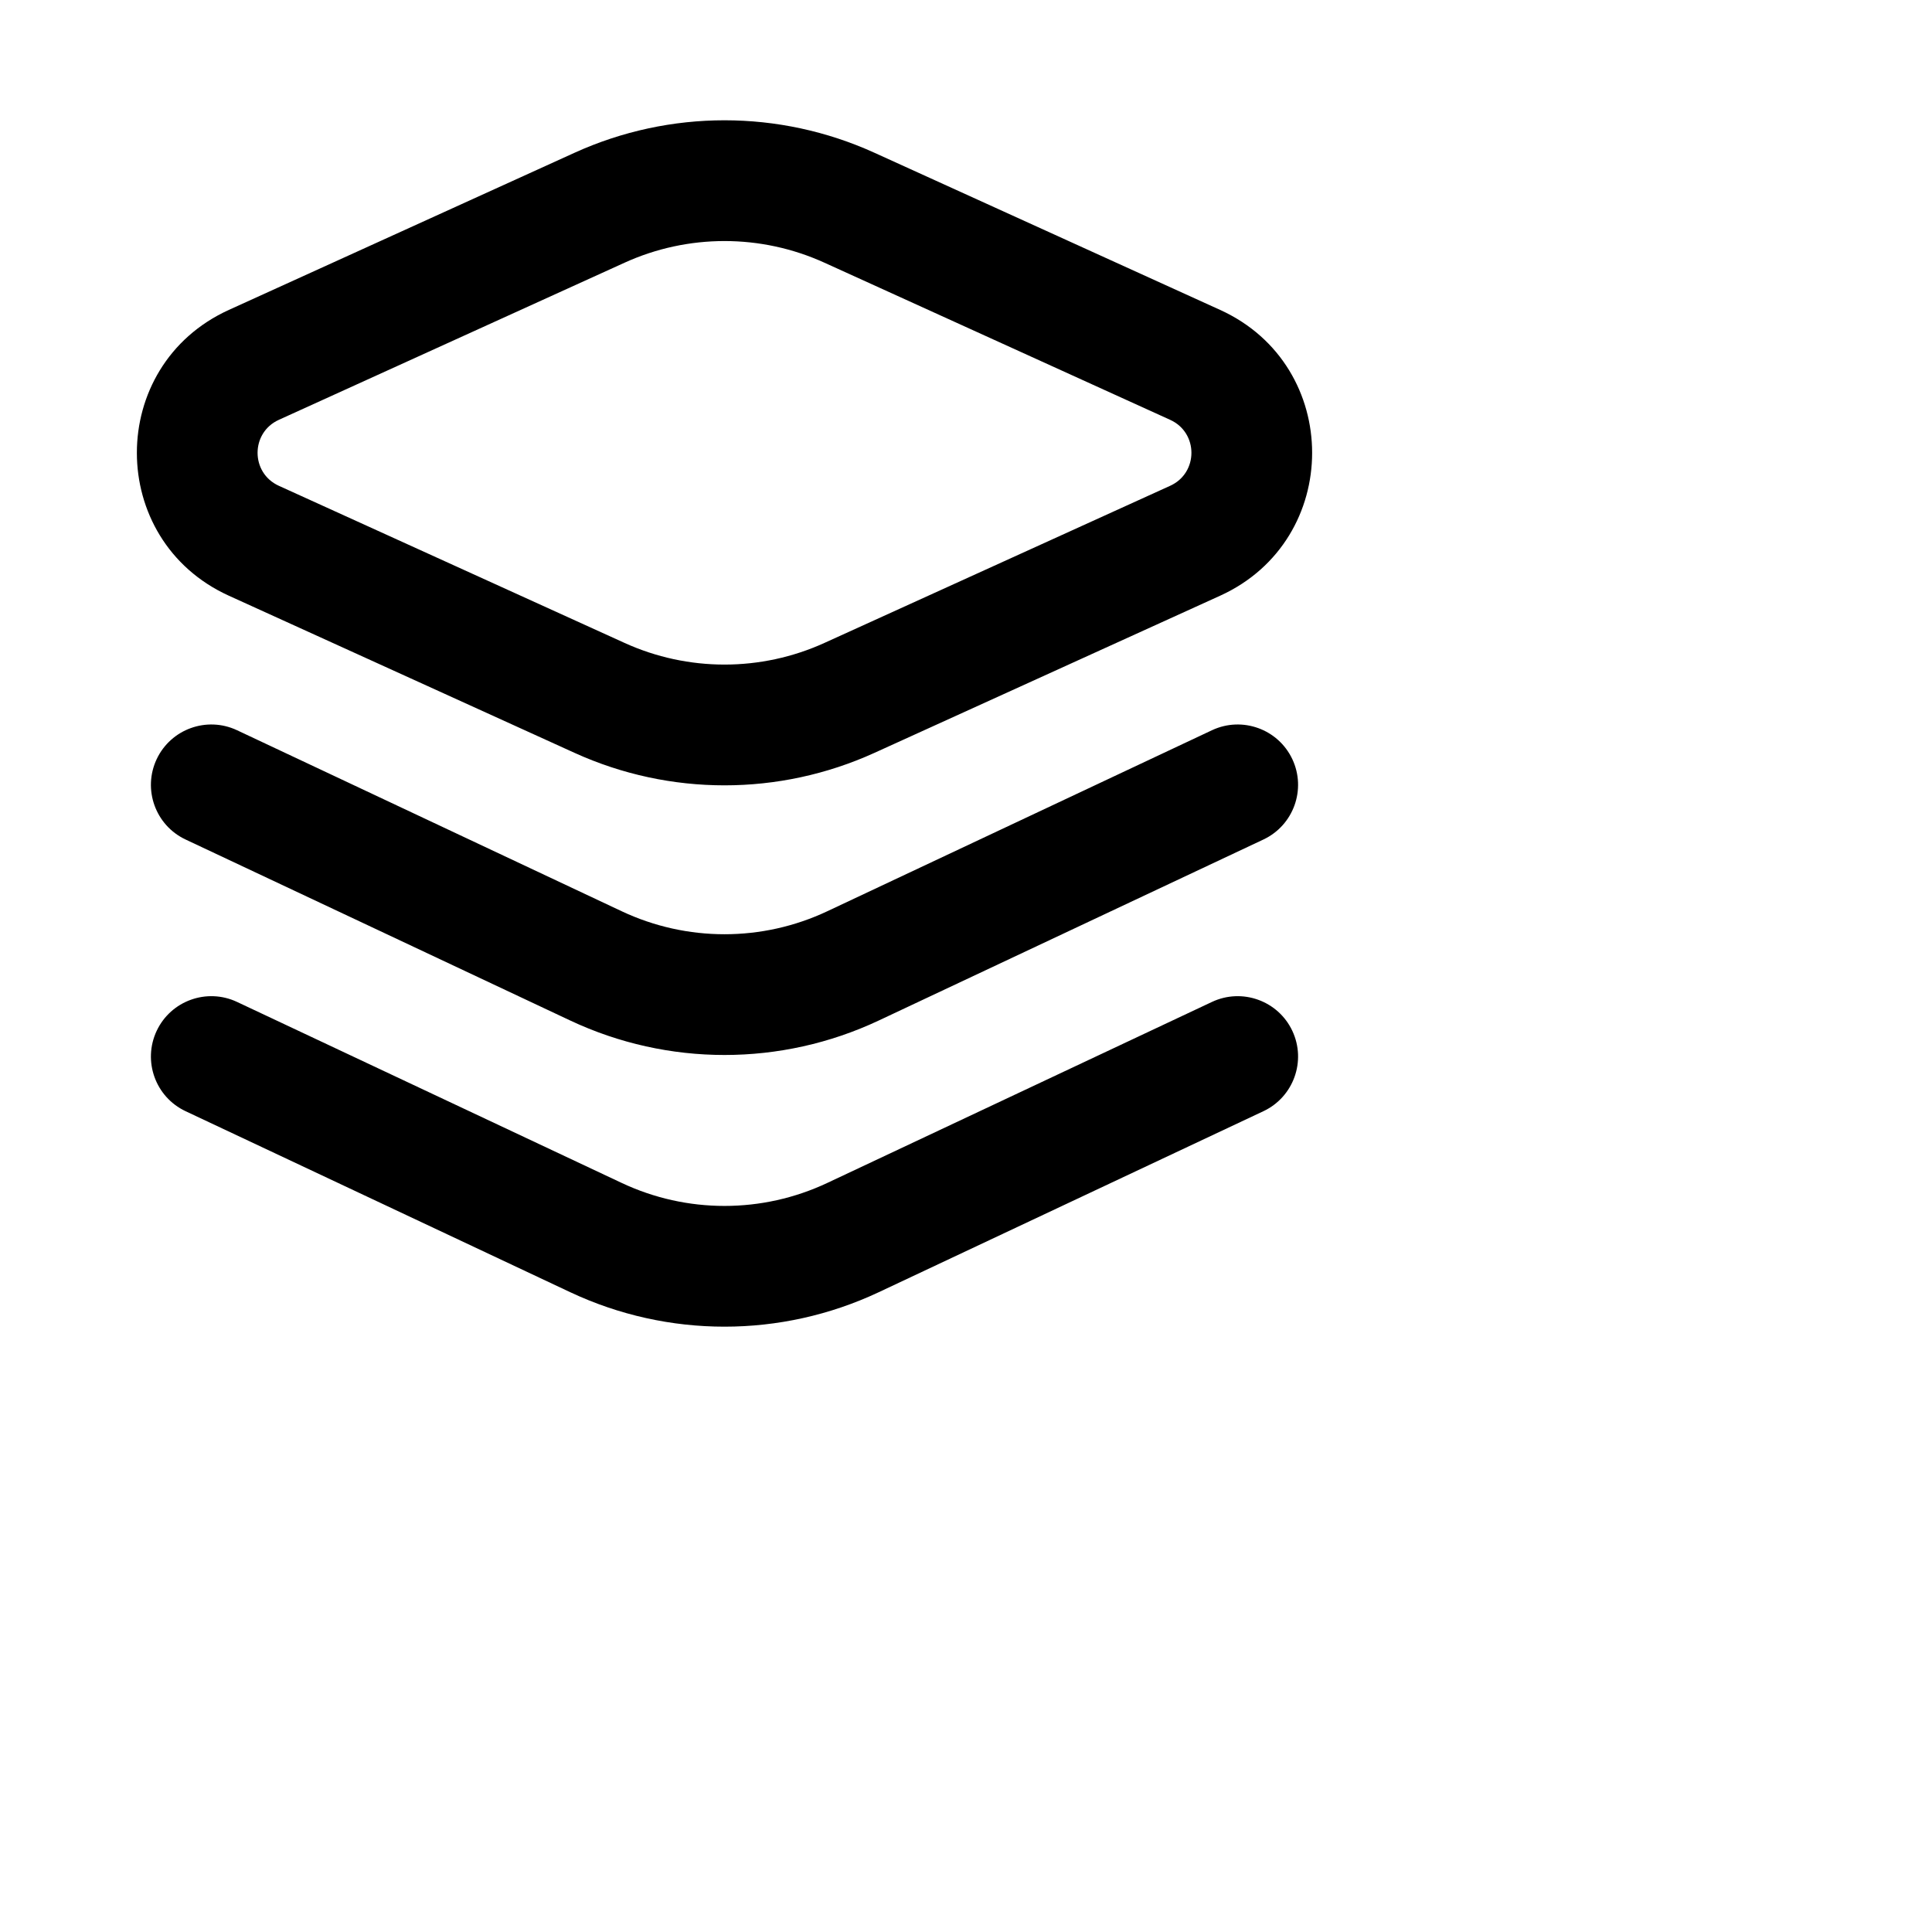
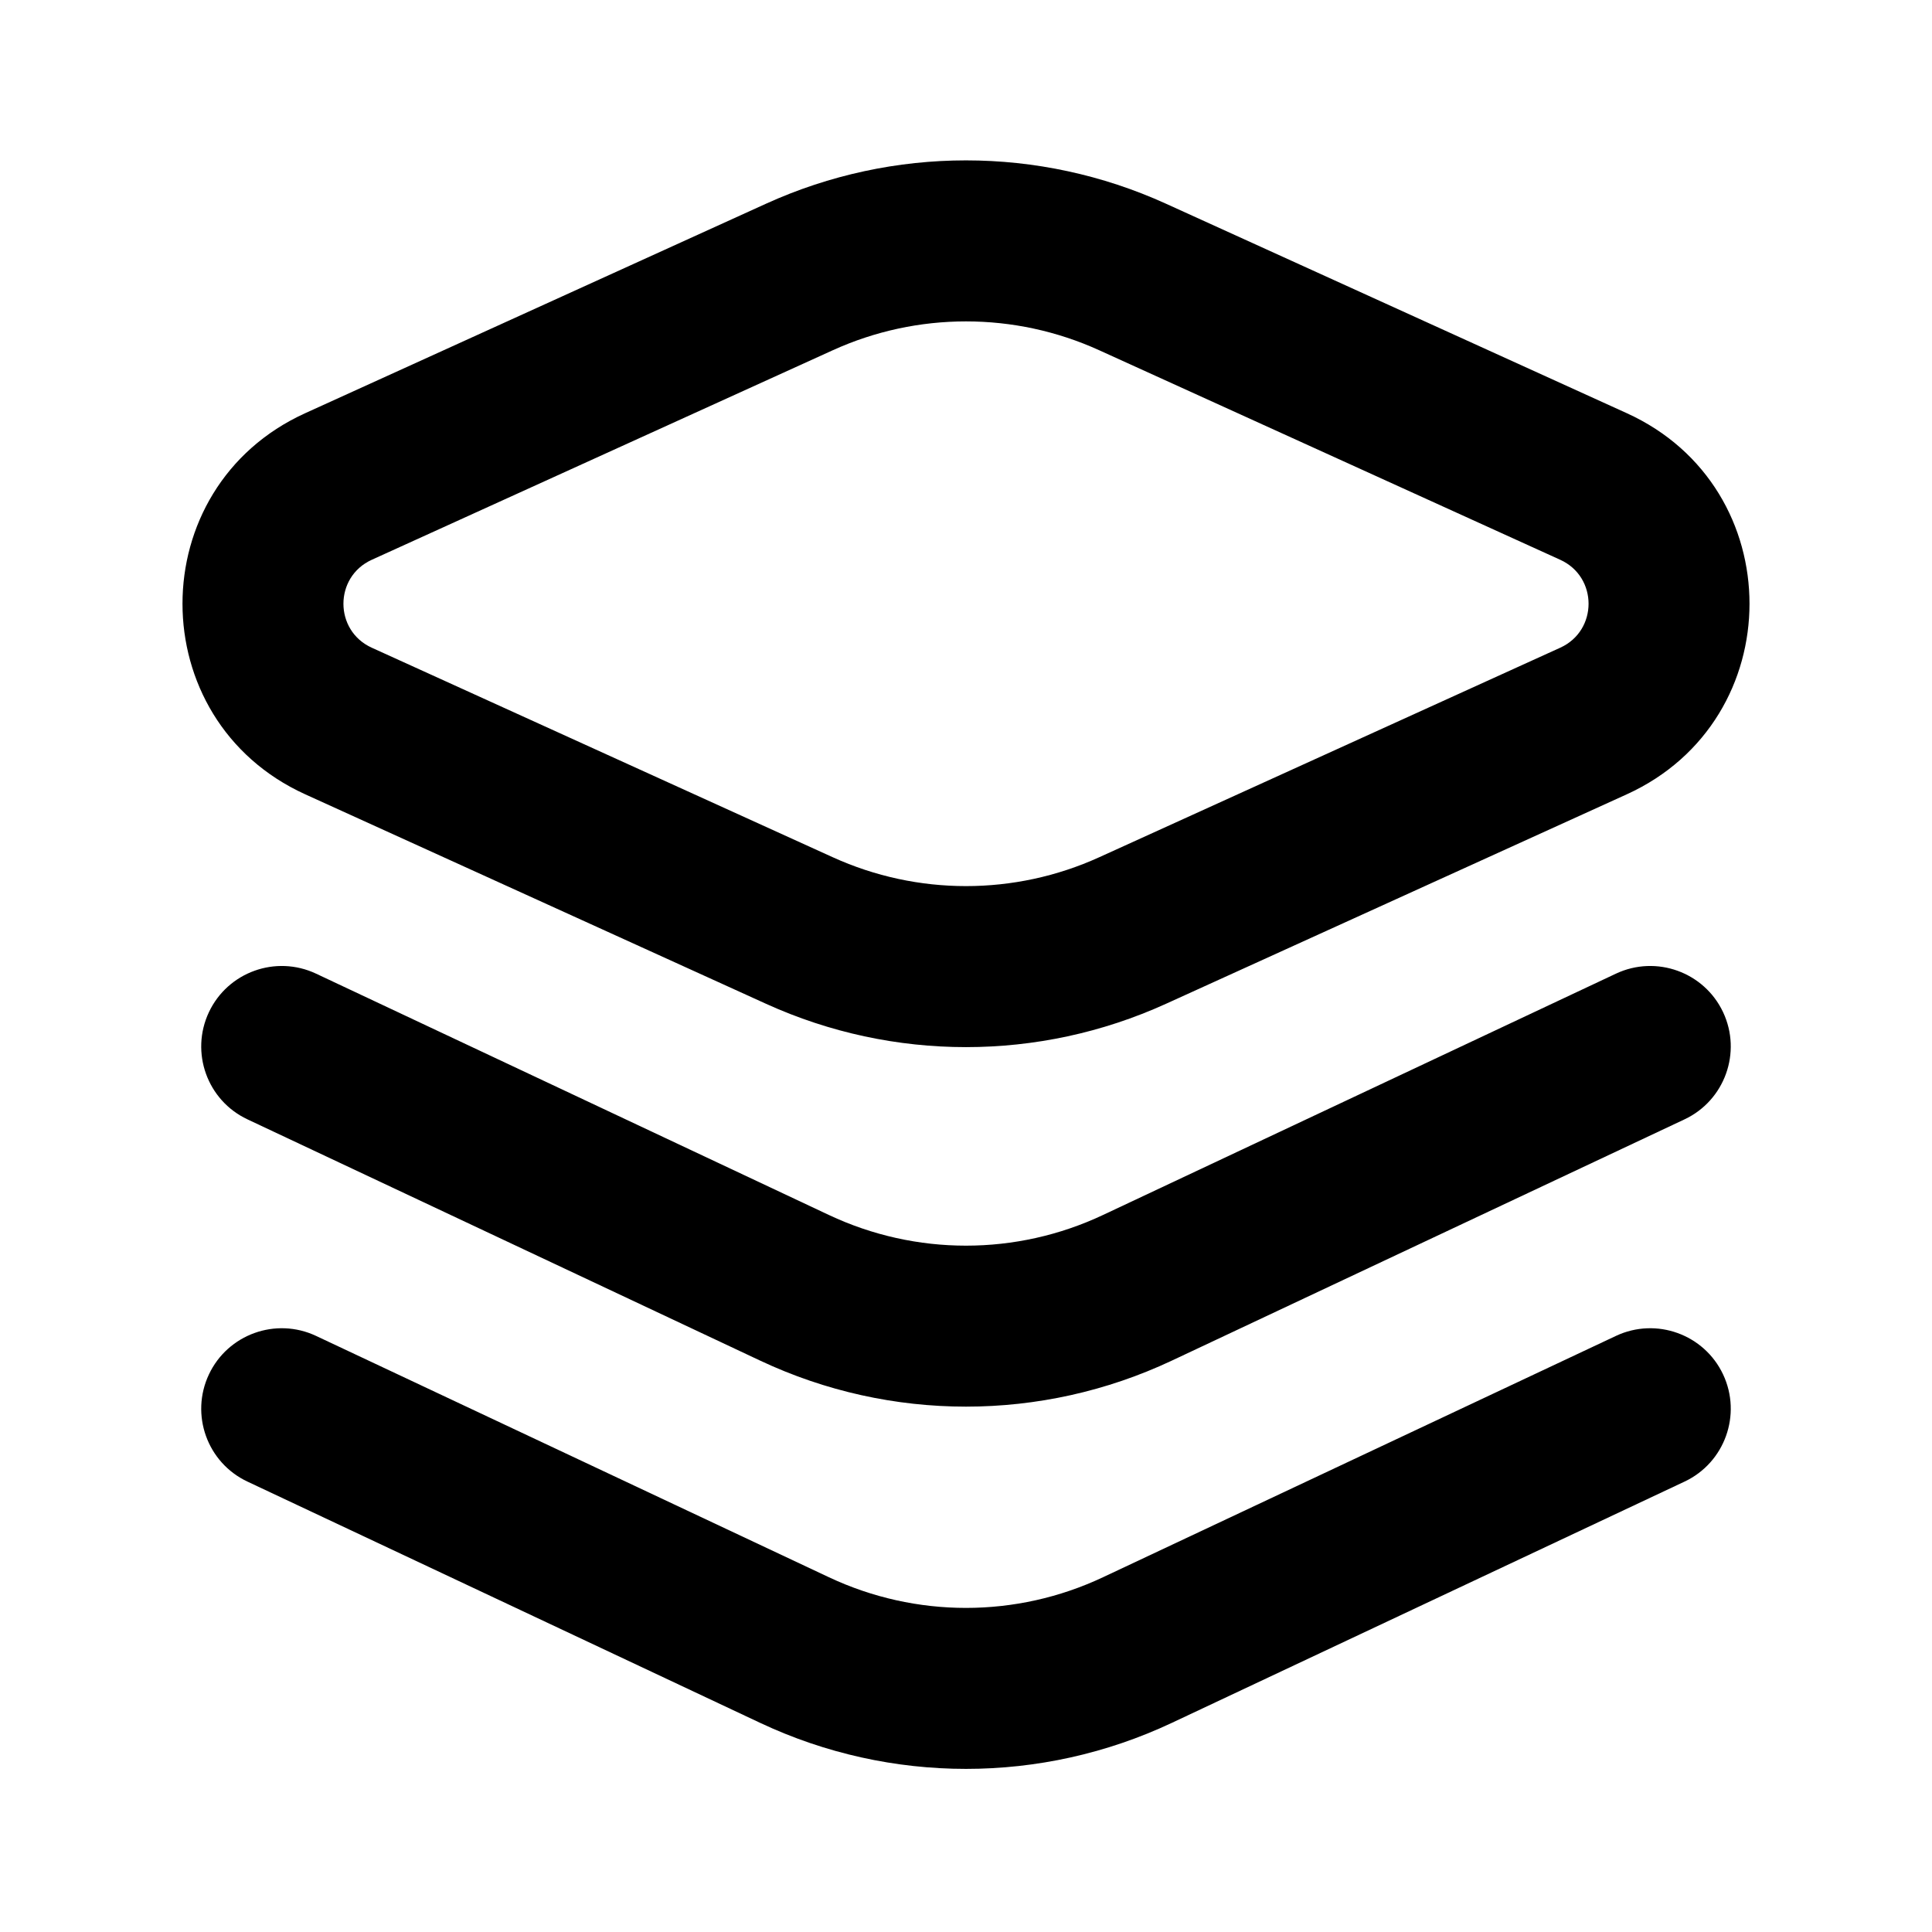
- <svg xmlns="http://www.w3.org/2000/svg" width="32" height="32" viewBox="0 0 32 32" fill="currentColor">
-   <path fill-rule="evenodd" clip-rule="evenodd" d="M13.655 4.351C12.604 3.873 11.396 3.873 10.345 4.351L4.618 6.954C4.149 7.167 4.149 7.833 4.618 8.046L10.345 10.649C11.396 11.127 12.604 11.127 13.655 10.649L19.382 8.046C19.851 7.833 19.851 7.167 19.382 6.954L13.655 4.351ZM9.517 2.53C11.095 1.813 12.905 1.813 14.483 2.53L20.209 5.133C22.241 6.057 22.241 8.943 20.209 9.867L14.483 12.47C12.905 13.187 11.095 13.187 9.517 12.47L3.791 9.867C1.759 8.943 1.759 6.057 3.791 5.133L9.517 2.53ZM2.595 12.574C2.83 12.075 3.426 11.86 3.926 12.095L10.297 15.093C11.376 15.601 12.624 15.601 13.703 15.093L20.074 12.095C20.574 11.86 21.17 12.075 21.405 12.574C21.64 13.074 21.425 13.67 20.926 13.905L14.555 16.903C12.937 17.664 11.063 17.664 9.445 16.903L3.074 13.905C2.574 13.67 2.36 13.074 2.595 12.574ZM3.926 16.595C3.426 16.36 2.83 16.575 2.595 17.074C2.36 17.574 2.574 18.17 3.074 18.405L9.445 21.403C11.063 22.164 12.937 22.164 14.555 21.403L20.926 18.405C21.425 18.17 21.64 17.574 21.405 17.074C21.17 16.575 20.574 16.36 20.074 16.595L13.703 19.593C12.624 20.101 11.376 20.101 10.297 19.593L3.926 16.595Z" />
+ <svg xmlns="http://www.w3.org/2000/svg" width="24" height="24" viewBox="0 0 24 24" fill="currentColor" preserveAspectRatio="none">
+   <path fill-rule="evenodd" clip-rule="evenodd" d="M13.655 4.351C12.604 3.873 11.396 3.873 10.345 4.351L4.618 6.954C4.149 7.167 4.149 7.833 4.618 8.046L10.345 10.649C11.396 11.127 12.604 11.127 13.655 10.649L19.382 8.046C19.851 7.833 19.851 7.167 19.382 6.954L13.655 4.351ZM9.517 2.53C11.095 1.813 12.905 1.813 14.483 2.53L20.209 5.133C22.241 6.057 22.241 8.942 20.209 9.867L14.483 12.47C12.905 13.187 11.095 13.187 9.517 12.47L3.791 9.867C1.759 8.942 1.759 6.057 3.791 5.133L9.517 2.53ZM2.595 12.574C2.83 12.075 3.426 11.86 3.926 12.095L10.297 15.093C11.376 15.601 12.624 15.601 13.702 15.093L20.074 12.095C20.574 11.86 21.17 12.075 21.405 12.574C21.64 13.074 21.425 13.67 20.926 13.905L14.555 16.903C12.937 17.664 11.063 17.664 9.445 16.903L3.074 13.905C2.574 13.67 2.36 13.074 2.595 12.574ZM3.926 16.595C3.426 16.36 2.83 16.575 2.595 17.074C2.36 17.574 2.574 18.17 3.074 18.405L9.445 21.403C11.063 22.164 12.937 22.164 14.555 21.403L20.926 18.405C21.425 18.17 21.64 17.574 21.405 17.074C21.17 16.575 20.574 16.36 20.074 16.595L13.702 19.593C12.624 20.101 11.376 20.101 10.297 19.593L3.926 16.595Z" />
</svg>
